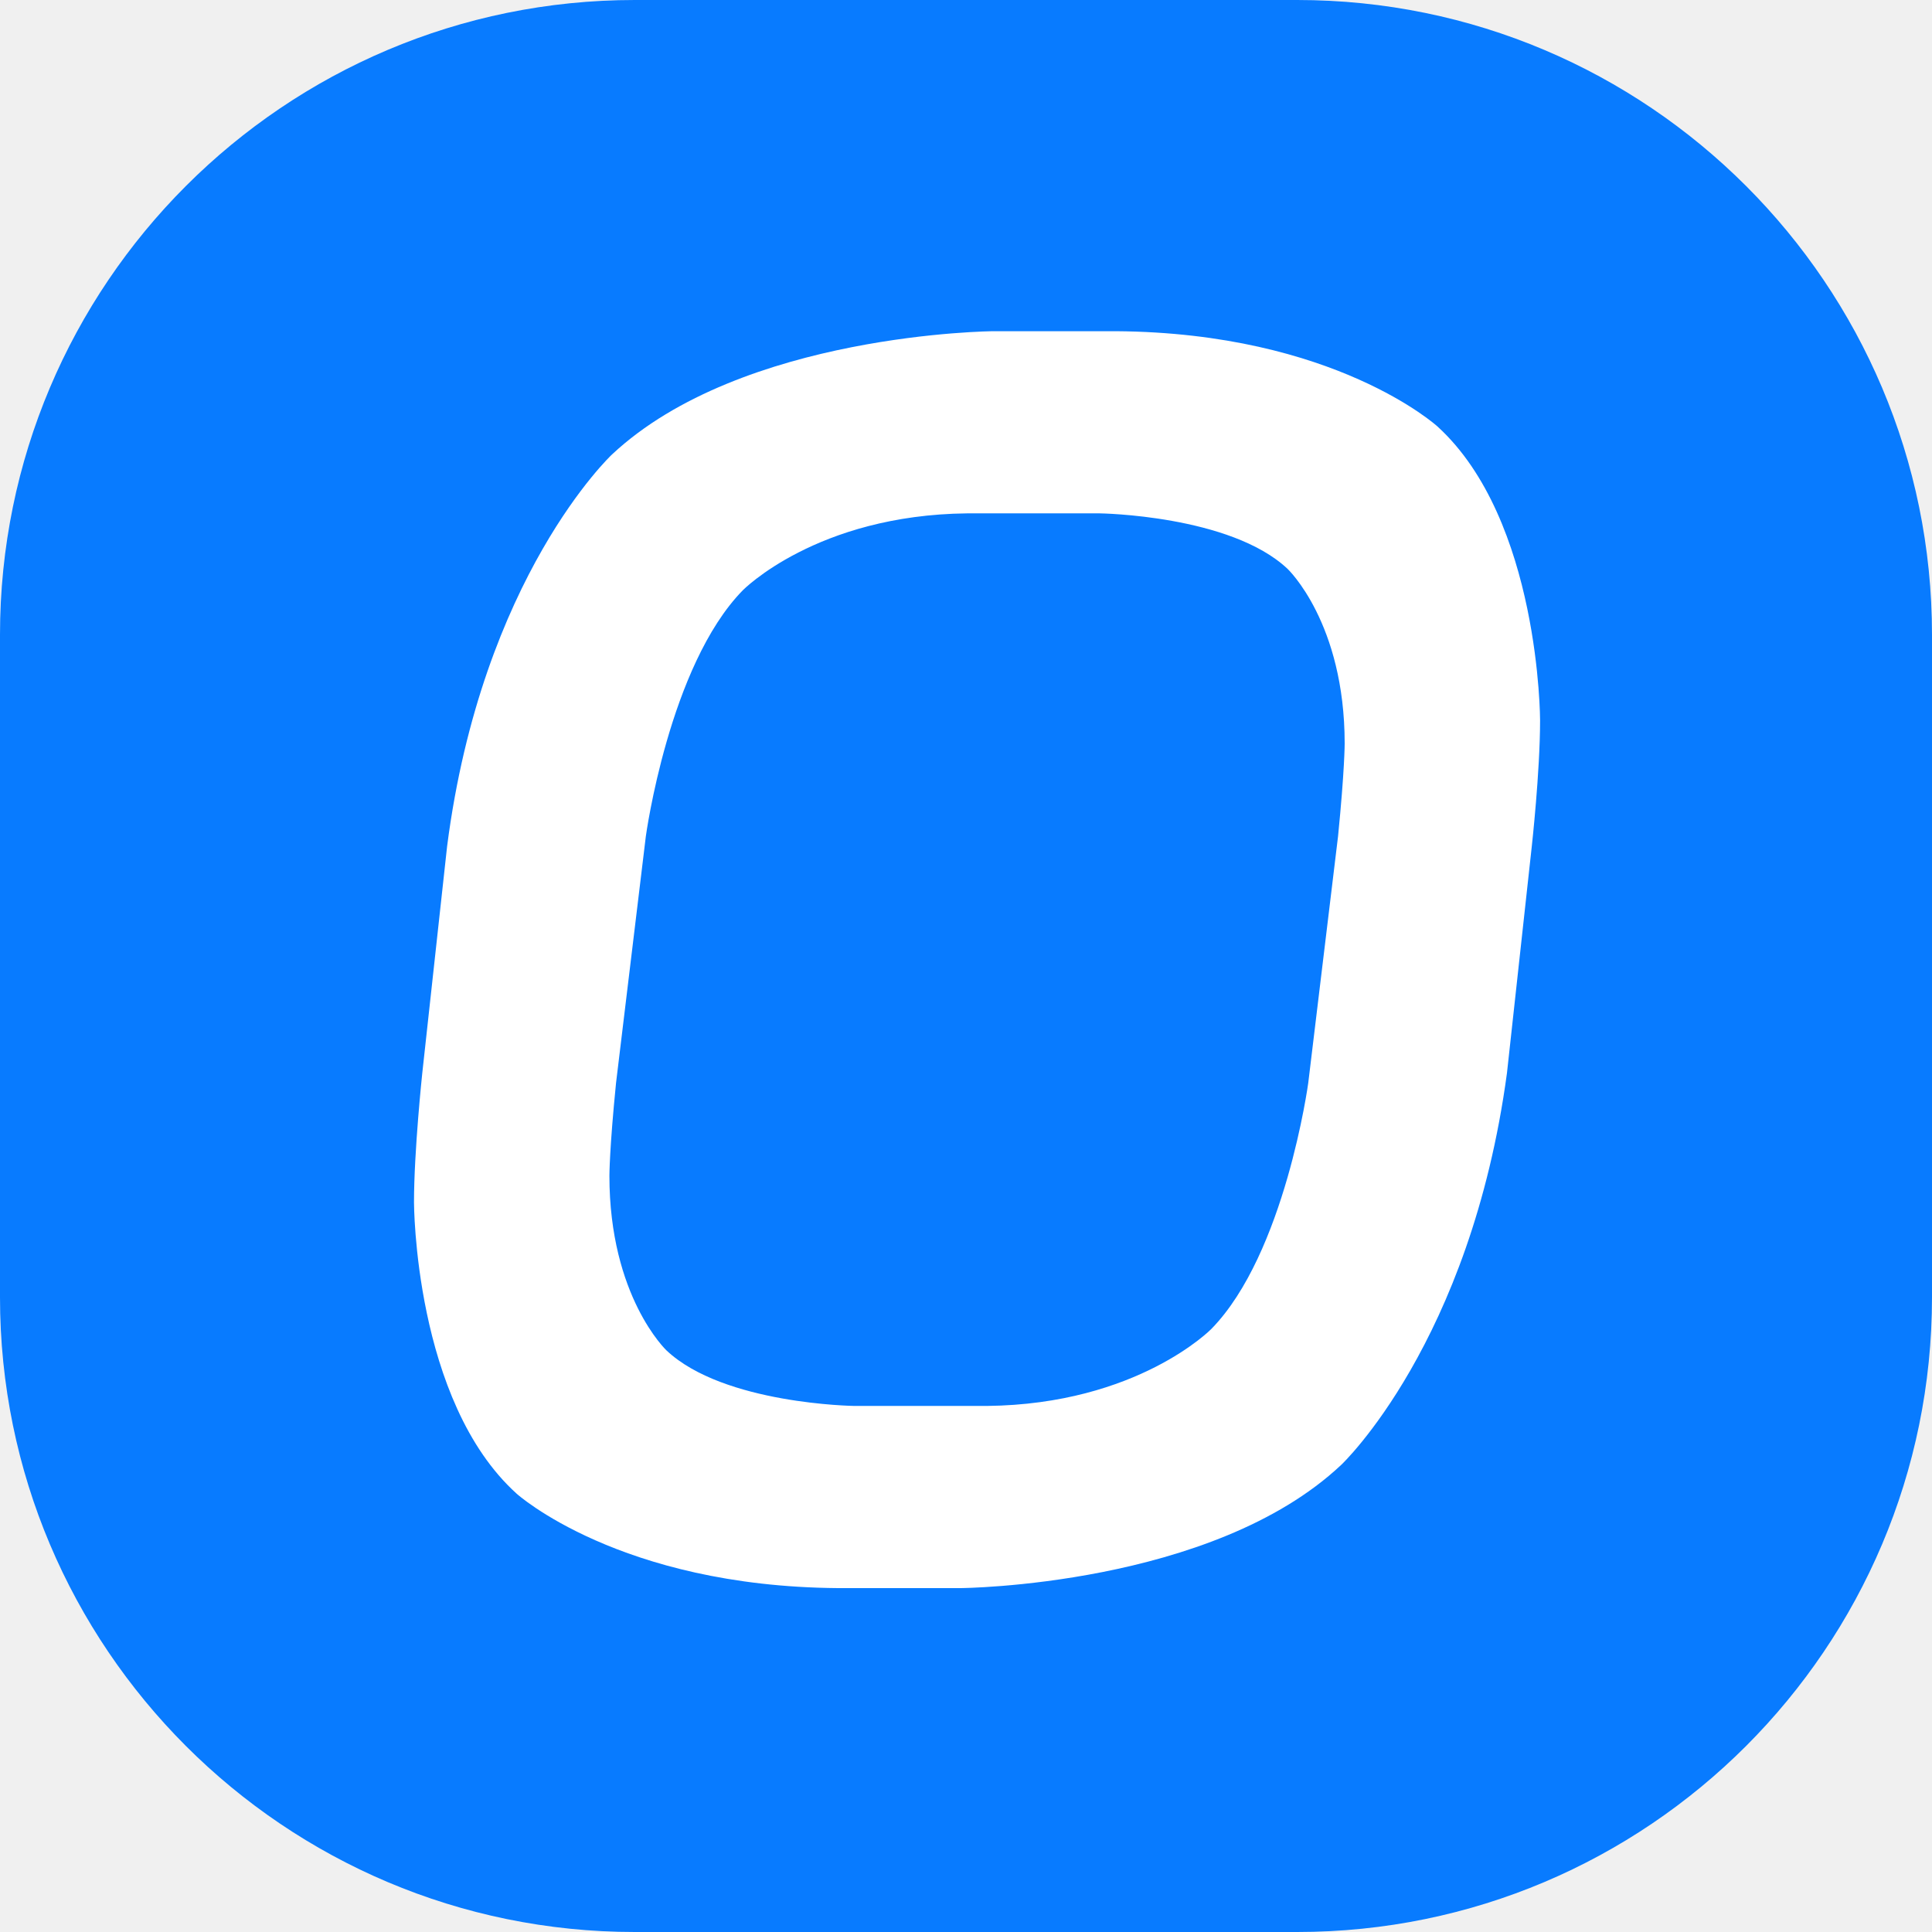
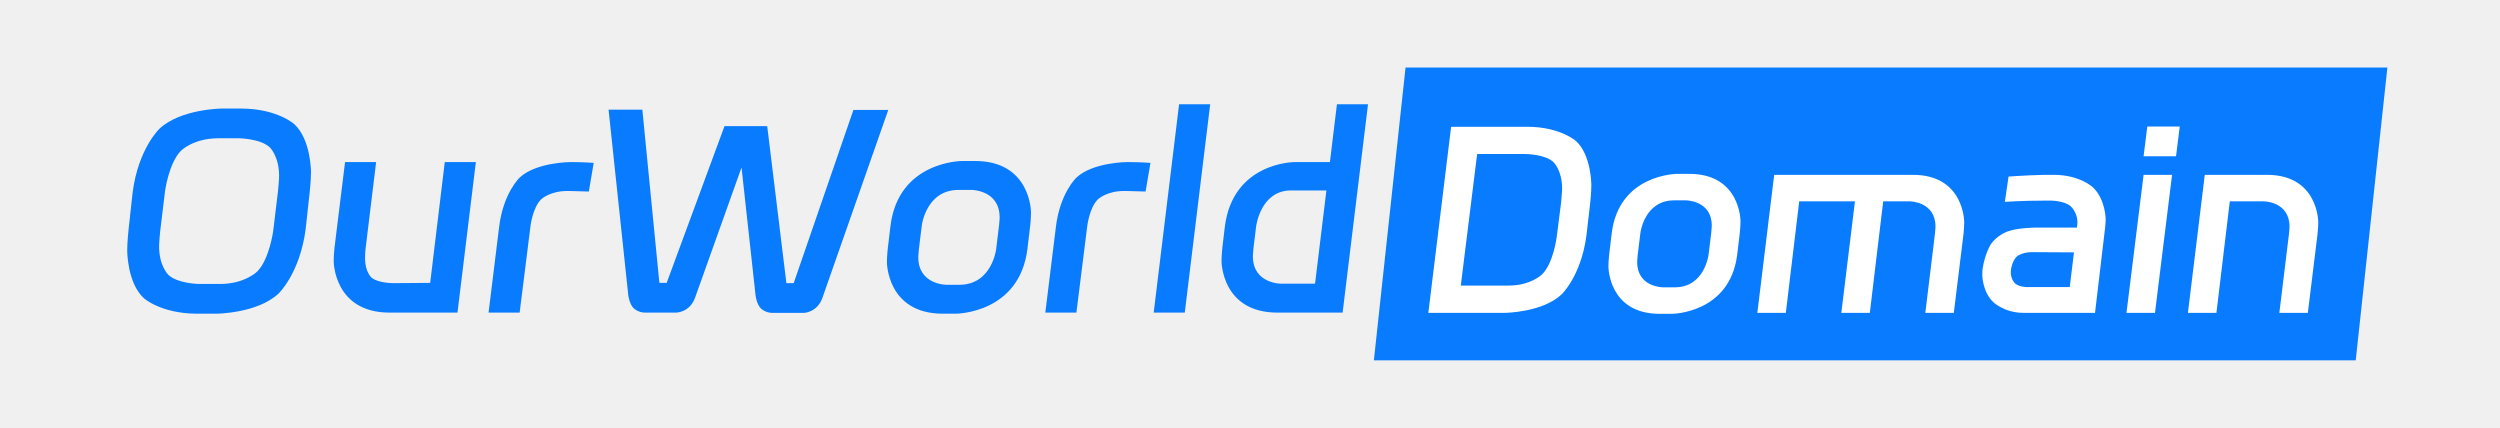
- <svg xmlns="http://www.w3.org/2000/svg" width="70" height="70" viewBox="0 0 70 70" fill="none">
+ <svg xmlns="http://www.w3.org/2000/svg" width="111" height="19" viewBox="0 0 111 19" fill="none">
  <g opacity="1" transform="translate(0 0)">
-     <path id="矩形 6" fill-rule="evenodd" style="fill:#087BFF" opacity="1" d="M23 70L47 70C59.7 70 70 59.7 70 47L70 23C70 10.3 59.7 0 47 0L23 0C10.3 0 0 10.3 0 23L0 47C0 59.7 10.3 70 23 70Z" />
-     <path id="文本 1" fill-rule="evenodd" style="fill:#FFFFFF" opacity="1" d="M40.44 12C48.36 12.06 52.08 15.45 52.08 15.45C55.8 18.84 55.8 26.1 55.8 26.1C55.8 27.96 55.5 30.66 55.5 30.66L54.6 38.88C53.28 48.66 48.6 53.07 48.6 53.07C43.92 57.48 34.8 57.54 34.8 57.54L30.36 57.54C22.44 57.48 18.72 54.12 18.72 54.12C15 50.76 15 43.56 15 43.56C15 41.7 15.3 38.88 15.3 38.88L16.2 30.66C17.46 20.88 22.17 16.47 22.17 16.47C26.88 12.06 36 12 36 12L40.44 12ZM22.32 39.24C22.08 41.64 22.08 42.6 22.08 42.6C22.08 46.98 24.15 48.93 24.15 48.93C26.22 50.88 30.96 50.94 30.96 50.94L35.76 50.94C41.22 50.88 43.89 48.15 43.89 48.15C46.56 45.42 47.4 39.24 47.4 39.24L48.48 30.3C48.72 27.9 48.72 26.94 48.72 26.94C48.72 22.56 46.65 20.61 46.65 20.61C44.58 18.66 39.84 18.6 39.84 18.6L35.04 18.6C29.58 18.66 26.91 21.39 26.91 21.39C24.24 24.12 23.4 30.3 23.4 30.3L22.32 39.24Z" />
+     <path id="矩形 4" fill-rule="evenodd" style="fill:#000000" opacity="0" d="M0 0L111 0L111 19L0 19L0 0Z" />
+     <path id="矩形 4" fill-rule="evenodd" style="fill:#087BFF" opacity="1" d="M61 16L104.594 16L106 3L62.406 3L61 16Z" />
+     <path id="文本 1" fill-rule="evenodd" style="fill:#087BFF" opacity="1" d="M10.736 4.82C12.32 4.832 13.064 5.51 13.064 5.51C13.808 6.188 13.808 7.64 13.808 7.64C13.808 8.012 13.748 8.552 13.748 8.552L13.568 10.196C13.304 12.152 12.368 13.034 12.368 13.034C11.432 13.916 9.608 13.928 9.608 13.928L8.72 13.928C7.136 13.916 6.392 13.244 6.392 13.244C5.648 12.572 5.648 11.132 5.648 11.132C5.648 10.76 5.708 10.196 5.708 10.196L5.888 8.552C6.14 6.596 7.082 5.714 7.082 5.714C8.024 4.832 9.848 4.82 9.848 4.82L10.736 4.82ZM7.112 10.268C7.064 10.748 7.064 10.94 7.064 10.94C7.064 11.816 7.478 12.206 7.478 12.206C7.892 12.596 8.84 12.608 8.84 12.608L9.8 12.608C10.892 12.596 11.426 12.05 11.426 12.05C11.96 11.504 12.128 10.268 12.128 10.268L12.344 8.48C12.392 8 12.392 7.808 12.392 7.808C12.392 6.932 11.978 6.542 11.978 6.542C11.564 6.152 10.616 6.14 10.616 6.14L9.656 6.14C8.564 6.152 8.03 6.698 8.03 6.698C7.496 7.244 7.328 8.48 7.328 8.48L7.112 10.268ZM19.1 12.56L19.748 7.196L21.128 7.196L20.312 13.88L17.3 13.88C14.816 13.88 14.816 11.6 14.816 11.6C14.816 11.324 14.852 11 14.852 11L15.32 7.196L16.7 7.196L16.232 11.036C16.208 11.192 16.208 11.468 16.208 11.468C16.208 12.092 16.502 12.332 16.502 12.332C16.796 12.572 17.456 12.572 17.456 12.572L19.1 12.56ZM26.144 8.504C25.4 8.48 25.184 8.48 25.184 8.48C24.416 8.48 24.032 8.846 24.032 8.846C23.648 9.212 23.552 10.052 23.552 10.052L23.072 13.88L21.692 13.88L22.16 10.088C22.34 8.564 23.078 7.88 23.078 7.88C23.816 7.196 25.34 7.196 25.34 7.196C25.94 7.196 26.36 7.232 26.36 7.232L26.144 8.504ZM28.64 13.88C28.34 13.88 28.142 13.694 28.142 13.694C27.944 13.508 27.896 13.112 27.896 13.112L27.02 4.868L28.52 4.868L29.276 12.56L29.6 12.56L32.168 5.6L34.064 5.6L34.916 12.572L35.24 12.572L37.892 4.88L39.44 4.88L36.512 13.232C36.284 13.868 35.708 13.892 35.708 13.892L34.292 13.892C33.992 13.892 33.794 13.706 33.794 13.706C33.596 13.52 33.548 13.124 33.548 13.124L32.924 7.436L30.86 13.22C30.62 13.88 30.02 13.88 30.02 13.88L28.64 13.88ZM39.536 10.04C39.884 7.148 42.716 7.148 42.716 7.148L43.292 7.148C45.776 7.148 45.776 9.428 45.776 9.428C45.776 9.704 45.74 10.028 45.74 10.028L45.62 11.036C45.272 13.928 42.44 13.928 42.44 13.928L41.864 13.928C39.38 13.928 39.38 11.648 39.38 11.648C39.38 11.372 39.416 11.048 39.416 11.048L39.536 10.04ZM42.596 12.644C44.036 12.644 44.228 11.072 44.228 11.072L44.36 9.992C44.384 9.752 44.384 9.656 44.384 9.656C44.384 8.432 43.136 8.432 43.136 8.432L42.56 8.432C41.12 8.432 40.928 10.004 40.928 10.004L40.796 11.084C40.772 11.324 40.772 11.42 40.772 11.42C40.772 12.644 42.02 12.644 42.02 12.644L42.596 12.644ZM50.864 8.504C50.12 8.48 49.904 8.48 49.904 8.48C49.136 8.48 48.752 8.846 48.752 8.846C48.368 9.212 48.272 10.052 48.272 10.052L47.792 13.88L46.412 13.88L46.88 10.088C47.06 8.564 47.798 7.88 47.798 7.88C48.536 7.196 50.06 7.196 50.06 7.196C50.66 7.196 51.08 7.232 51.08 7.232L50.864 8.504ZM51.224 13.88L52.352 4.628L53.732 4.628L52.604 13.88L51.224 13.88ZM54.38 10.088C54.728 7.196 57.476 7.196 57.476 7.196L59.048 7.196L59.36 4.628L60.74 4.628L59.612 13.88L56.72 13.88C54.236 13.88 54.236 11.6 54.236 11.6C54.236 11.324 54.272 11 54.272 11L54.38 10.088ZM58.388 12.596L58.892 8.456L57.32 8.456C55.964 8.456 55.772 10.052 55.772 10.052L55.652 11.036C55.628 11.276 55.628 11.384 55.628 11.384C55.628 12.596 56.876 12.596 56.876 12.596L58.388 12.596Z" />
+     <path id="文本 1" fill-rule="evenodd" style="fill:#FFFFFF" opacity="1" d="M67.84 5.629C69.292 5.64 69.974 6.262 69.974 6.262C70.656 6.883 70.656 8.214 70.656 8.214C70.656 8.555 70.601 9.05 70.601 9.05L70.436 10.469C70.194 12.262 69.336 13.07 69.336 13.07C68.478 13.879 66.817 13.89 66.817 13.89L63.418 13.89L64.43 5.629L67.84 5.629ZM66.982 12.68C67.983 12.68 68.478 12.174 68.478 12.174C68.973 11.668 69.116 10.535 69.116 10.535L69.314 8.984C69.358 8.544 69.358 8.368 69.358 8.368C69.358 7.565 68.978 7.202 68.978 7.202C68.599 6.839 67.73 6.839 67.73 6.839L65.585 6.839L64.859 12.68L66.982 12.68ZM71.558 10.37C71.877 7.719 74.473 7.719 74.473 7.719L75.001 7.719C77.278 7.719 77.278 9.809 77.278 9.809C77.278 10.062 77.245 10.359 77.245 10.359L77.135 11.283C76.816 13.934 74.22 13.934 74.22 13.934L73.692 13.934C71.415 13.934 71.415 11.844 71.415 11.844C71.415 11.591 71.448 11.294 71.448 11.294L71.558 10.37ZM74.363 12.757C75.683 12.757 75.859 11.316 75.859 11.316L75.98 10.326C76.002 10.106 76.002 10.018 76.002 10.018C76.002 8.896 74.858 8.896 74.858 8.896L74.33 8.896C73.01 8.896 72.834 10.337 72.834 10.337L72.713 11.327C72.691 11.547 72.691 11.635 72.691 11.635C72.691 12.757 73.835 12.757 73.835 12.757L74.363 12.757ZM83.614 8.94L83.02 13.89L81.755 13.89L82.36 8.94L79.885 8.94L79.291 13.89L78.026 13.89L78.774 7.763L84.934 7.763C87.211 7.763 87.211 9.853 87.211 9.853C87.211 10.106 87.178 10.403 87.178 10.403L86.749 13.89L85.484 13.89L85.913 10.37C85.935 10.15 85.935 10.062 85.935 10.062C85.935 8.94 84.791 8.94 84.791 8.94L83.614 8.94ZM89.829 13.89C89.004 13.89 88.509 13.422 88.509 13.422C88.014 12.955 88.014 12.207 88.014 12.207C88.014 12.042 88.025 11.954 88.025 11.954C88.124 11.272 88.377 10.87 88.377 10.87C88.63 10.469 89.109 10.287 89.109 10.287C89.587 10.106 90.368 10.106 90.368 10.106L92.216 10.106L92.227 10.018C92.238 9.963 92.238 9.864 92.238 9.864C92.238 9.435 91.952 9.171 91.952 9.171C91.666 8.907 91.061 8.907 91.061 8.907L90.775 8.907C89.796 8.907 89.015 8.962 89.015 8.962L89.18 7.84L89.499 7.818C89.675 7.807 90.121 7.785 90.121 7.785C90.566 7.763 90.896 7.763 90.896 7.763L91.193 7.763C92.326 7.763 92.909 8.302 92.909 8.302C93.492 8.841 93.492 9.743 93.492 9.743C93.492 9.842 93.47 10.084 93.47 10.084L93.019 13.89L89.829 13.89ZM89.279 12.086C89.279 12.405 89.46 12.575 89.46 12.575C89.642 12.746 89.983 12.746 89.983 12.746L91.897 12.746L92.084 11.206L90.258 11.195C89.84 11.184 89.593 11.354 89.593 11.354C89.345 11.525 89.29 11.954 89.29 11.954L89.279 12.086ZM95.175 6.938L95.34 5.618L96.781 5.618L96.616 6.938L95.175 6.938ZM95.681 13.89L94.416 13.89L95.175 7.763L96.44 7.763L95.681 13.89ZM99.003 8.94L98.409 13.89L97.144 13.89L97.892 7.763L100.653 7.763C102.93 7.763 102.93 9.853 102.93 9.853C102.93 10.106 102.897 10.403 102.897 10.403L102.468 13.89L101.203 13.89L101.632 10.37C101.654 10.15 101.654 10.062 101.654 10.062C101.654 8.94 100.51 8.94 100.51 8.94L99.003 8.94Z" />
  </g>
</svg>
